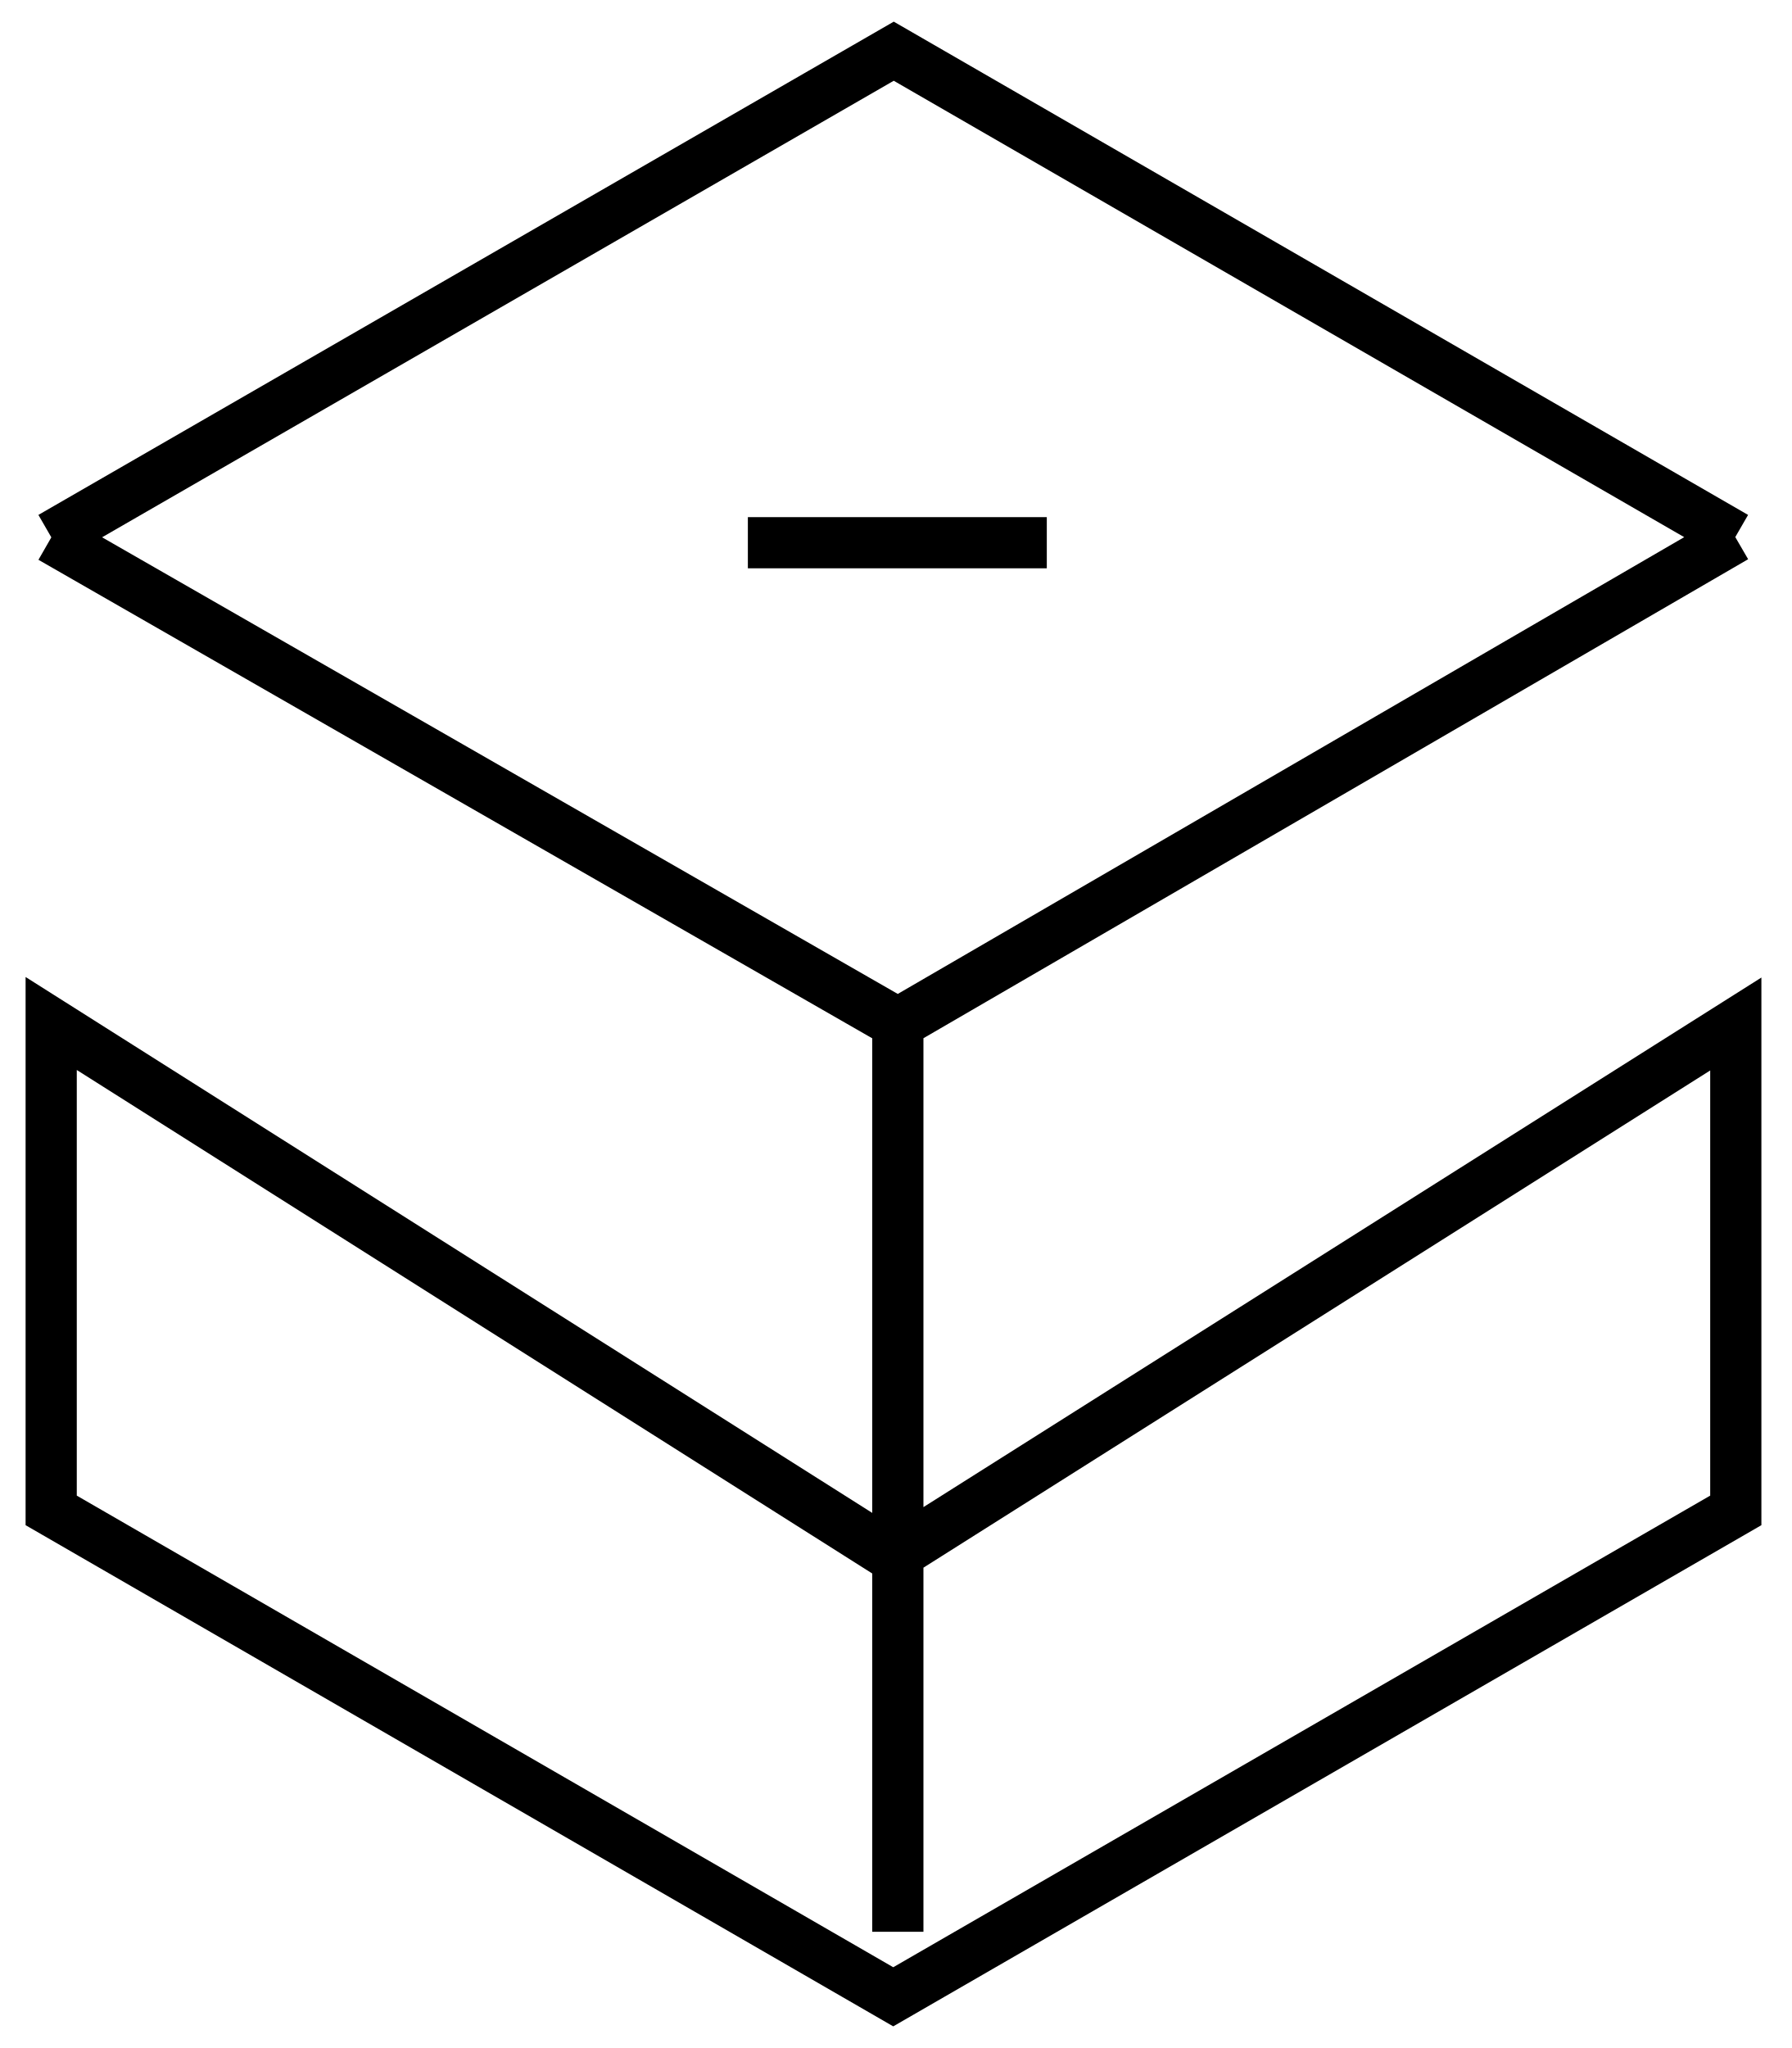
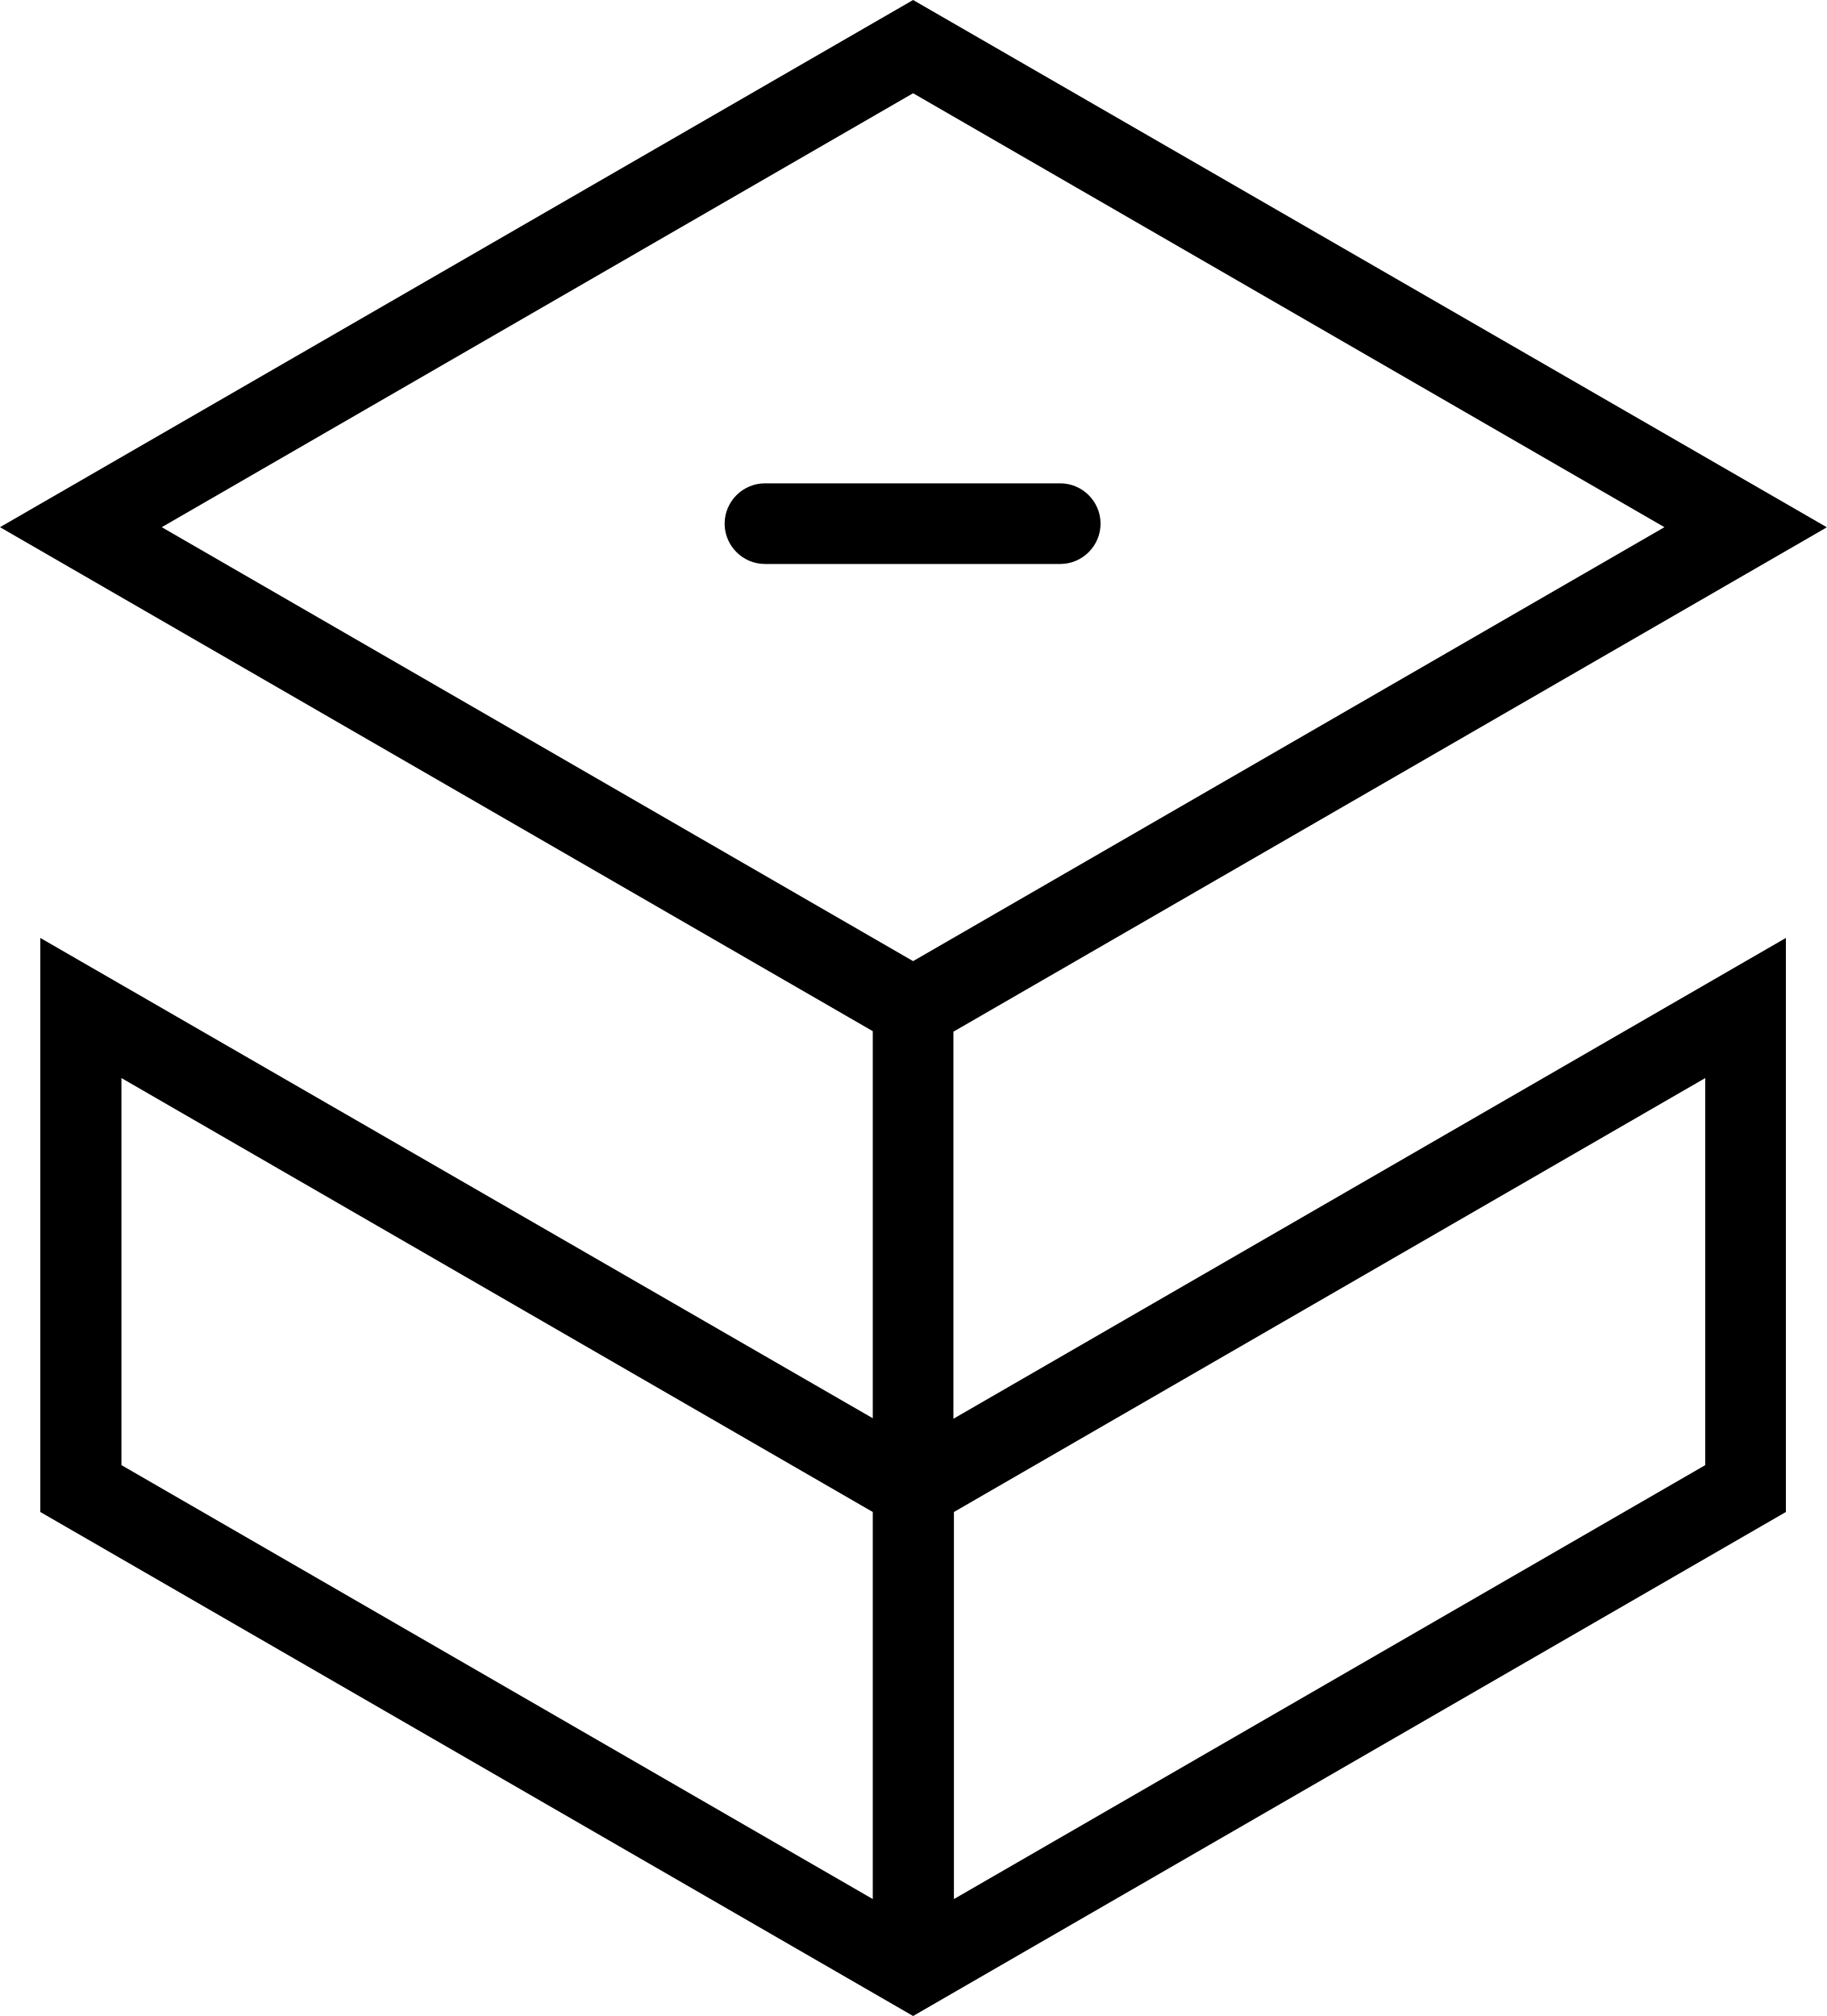
- <svg xmlns="http://www.w3.org/2000/svg" viewBox="0 0 35 40" fill="none">
-   <path d="M14.61 10.6h5.84M17.54 37.73V19.99M33.9 10.49 17.46 1 1 10.49M1 29.5 17.45 39l16.46-9.5V20L17.45 30.4 1 19.99v9.5ZM33.9 10.49l-16.36 9.5L1 10.5" stroke="currentColor" strokeWidth="1.3" strokeMiterlimit="10" strokeLinecap="round" />
+ <svg xmlns="http://www.w3.org/2000/svg" viewBox="0 0 36.25 40">
+   <path d="M21.84 10.39c0-.44-.36-.8-.8-.8h-5.86c-.44 0-.8.36-.8.8s.36.8.8.8h5.86c.44 0 .8-.36.8-.8Z" />
+   <path d="M36.25 10.46 18.12 0 0 10.46l17.32 10v7.68L.8 18.61V30l17.32 10 17.32-10V18.61l-16.52 9.54v-7.68l17.32-10ZM18.12 1.85l14.91 8.61-14.91 8.61-14.91-8.61 14.91-8.61ZM2.41 21.39 17.32 30v7.68L2.41 29.07v-7.68Zm31.43 0v7.68l-14.91 8.61V30l14.91-8.61Z" />
</svg>
